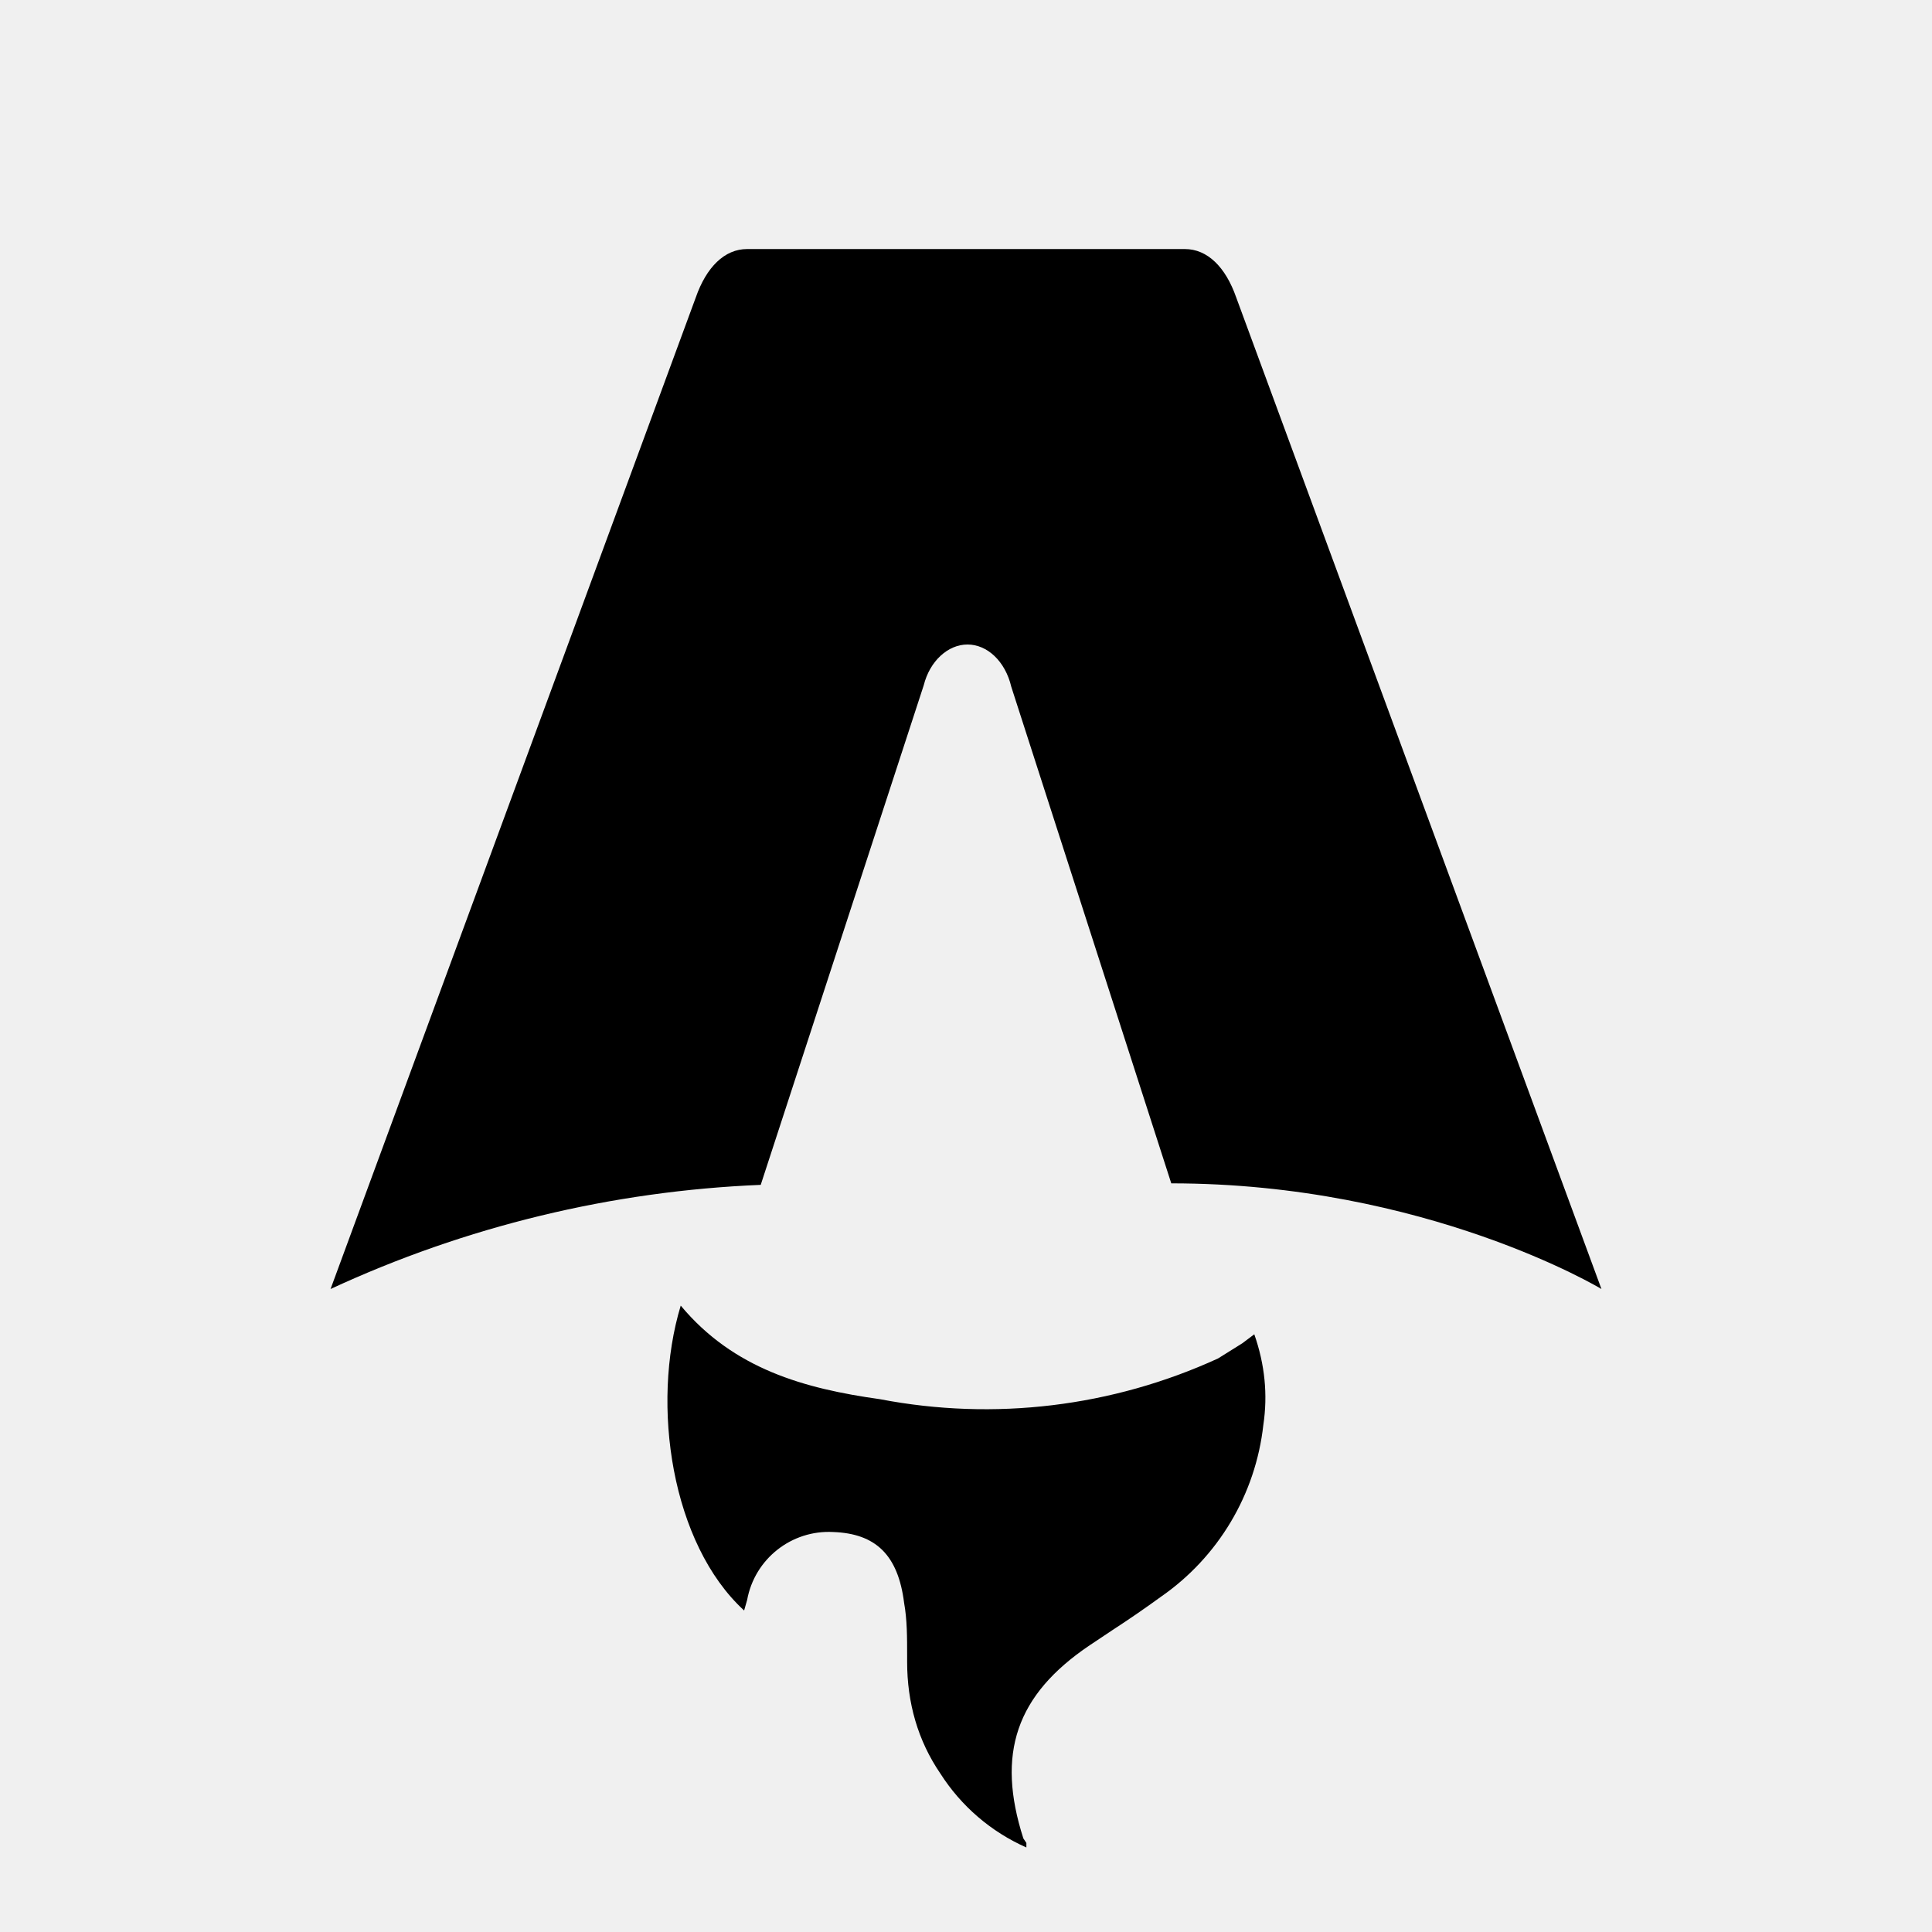
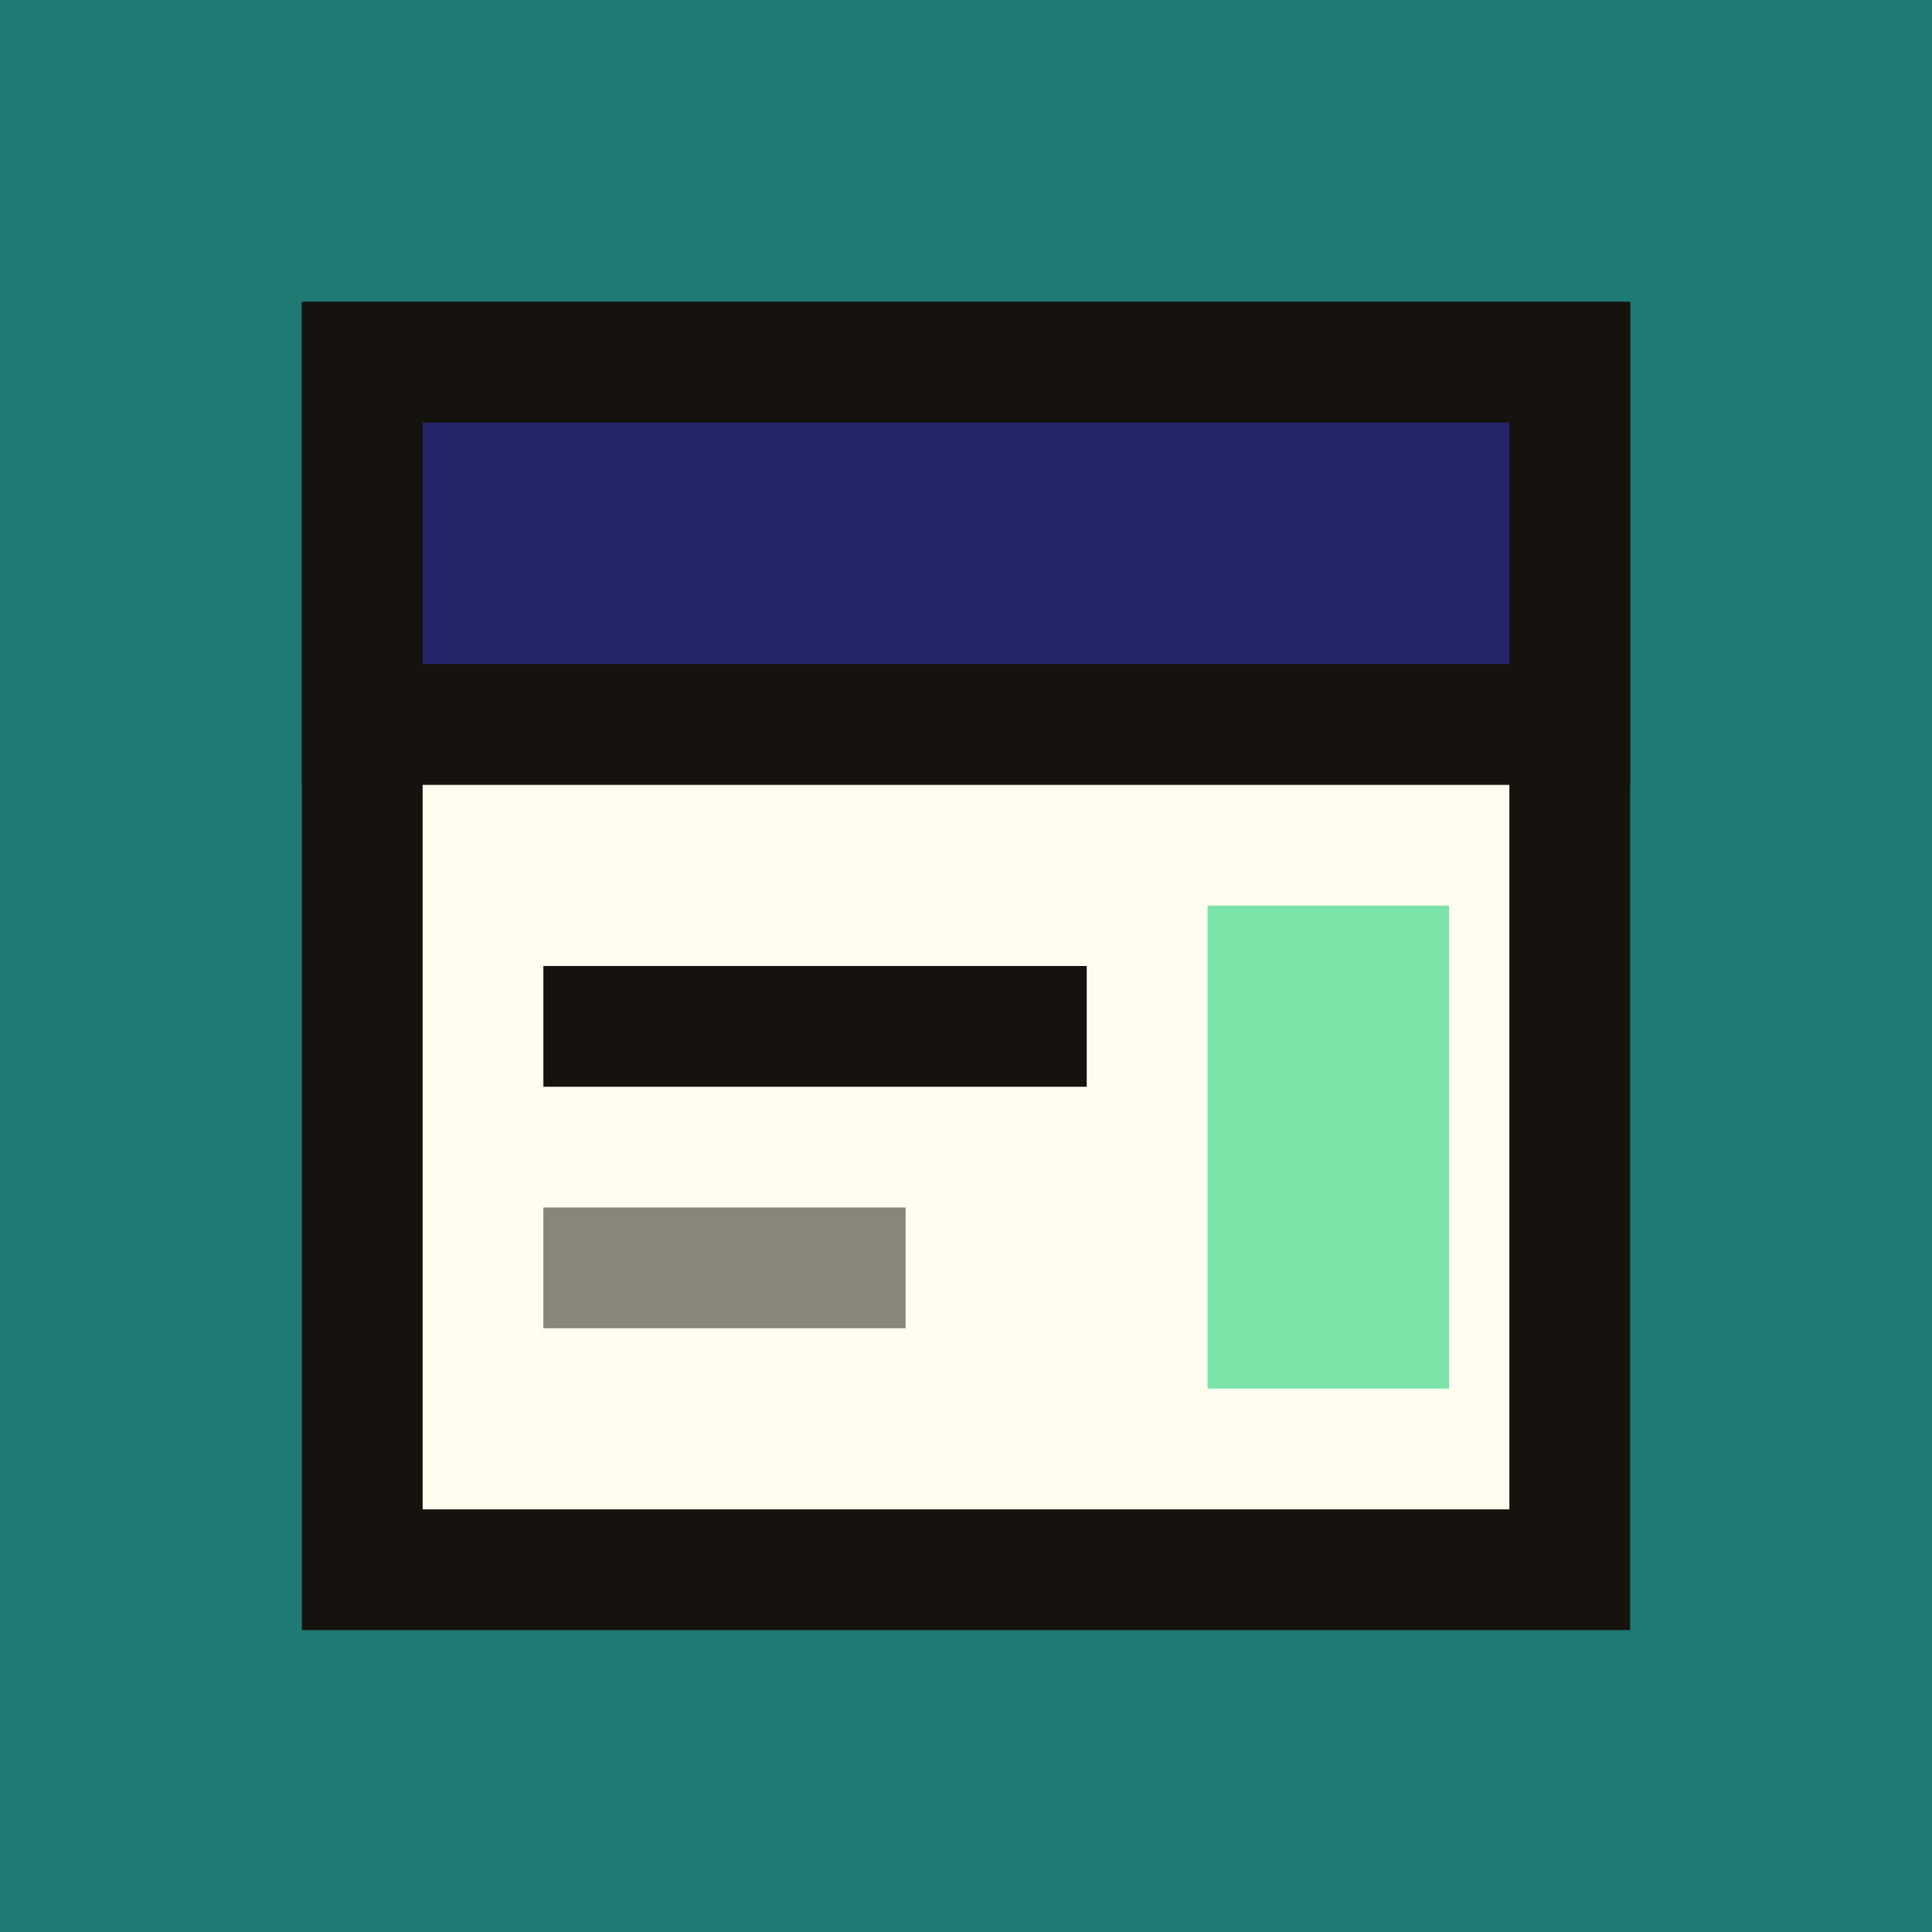
- <svg xmlns="http://www.w3.org/2000/svg" fill="none" viewBox="0 0 128 128">
-   <path d="M50.4 78.5a75.1 75.1 0 0 0-28.5 6.9l24.2-65.7c.7-2 1.9-3.2 3.4-3.2h29c1.5 0 2.7 1.2 3.4 3.2l24.2 65.7s-11.6-7-28.5-7L67 45.5c-.4-1.7-1.6-2.8-2.9-2.8-1.3 0-2.5 1.1-2.9 2.7L50.4 78.5Zm-1.1 28.2Zm-4.2-20.2c-2 6.6-.6 15.8 4.2 20.2a17.5 17.5 0 0 1 .2-.7 5.5 5.5 0 0 1 5.7-4.5c2.8.1 4.3 1.5 4.7 4.7.2 1.1.2 2.3.2 3.5v.4c0 2.7.7 5.2 2.2 7.4a13 13 0 0 0 5.7 4.9v-.3l-.2-.3c-1.8-5.6-.5-9.5 4.4-12.8l1.5-1a73 73 0 0 0 3.2-2.2 16 16 0 0 0 6.8-11.4c.3-2 .1-4-.6-6l-.8.6-1.6 1a37 37 0 0 1-22.4 2.7c-5-.7-9.7-2-13.2-6.2Z" />
-   <style>
-         path { fill: #000; }
-         @media (prefers-color-scheme: dark) {
-             path { fill: #FFF; }
-         }
-     </style>
+ <svg xmlns="http://www.w3.org/2000/svg" viewBox="0 0 32 32" width="32" height="32">
+   <rect width="32" height="32" fill="#1E7A72" />
+   <rect x="6" y="6" width="20" height="20" fill="#FFFDF0" stroke="#16130E" stroke-width="2" />
+   <rect x="6" y="6" width="20" height="6" fill="#24246B" stroke="#16130E" stroke-width="2" />
+   <rect x="9" y="16" width="9" height="2" fill="#16130E" />
+   <rect x="9" y="20" width="6" height="2" fill="#8A857B" />
+   <rect x="20" y="15" width="4" height="8" fill="#7CE3A8" />
</svg>
